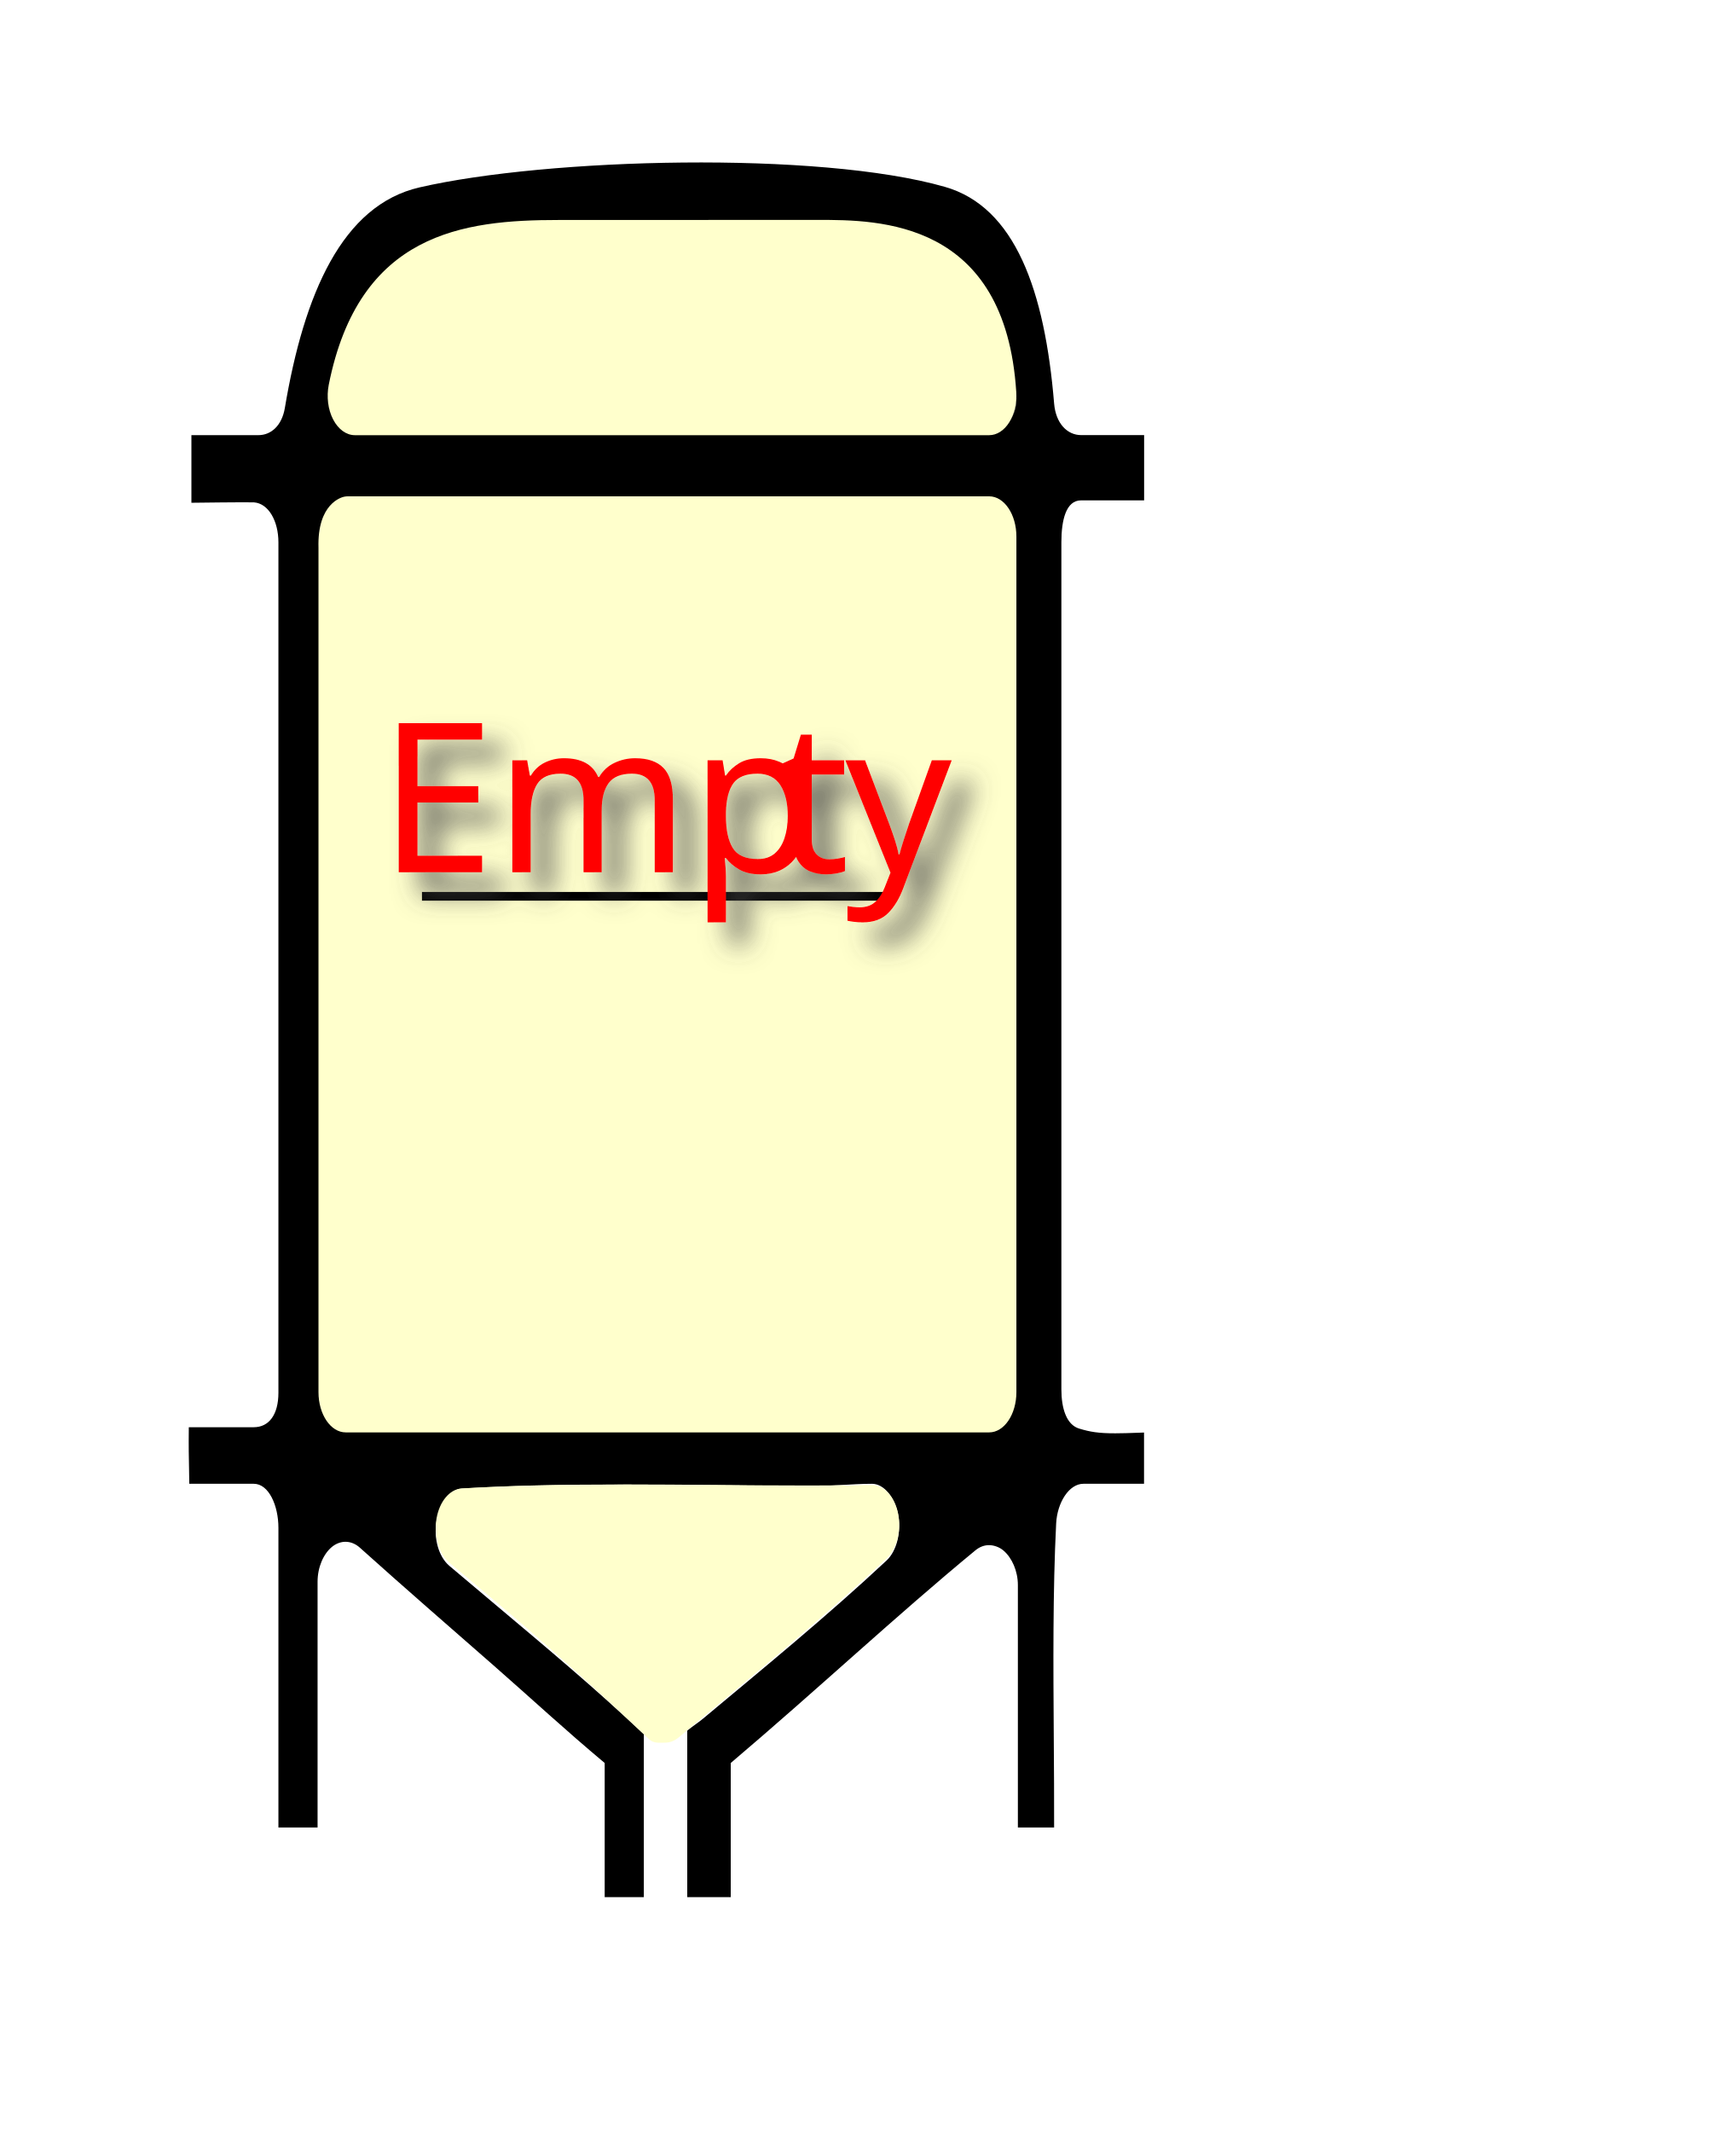
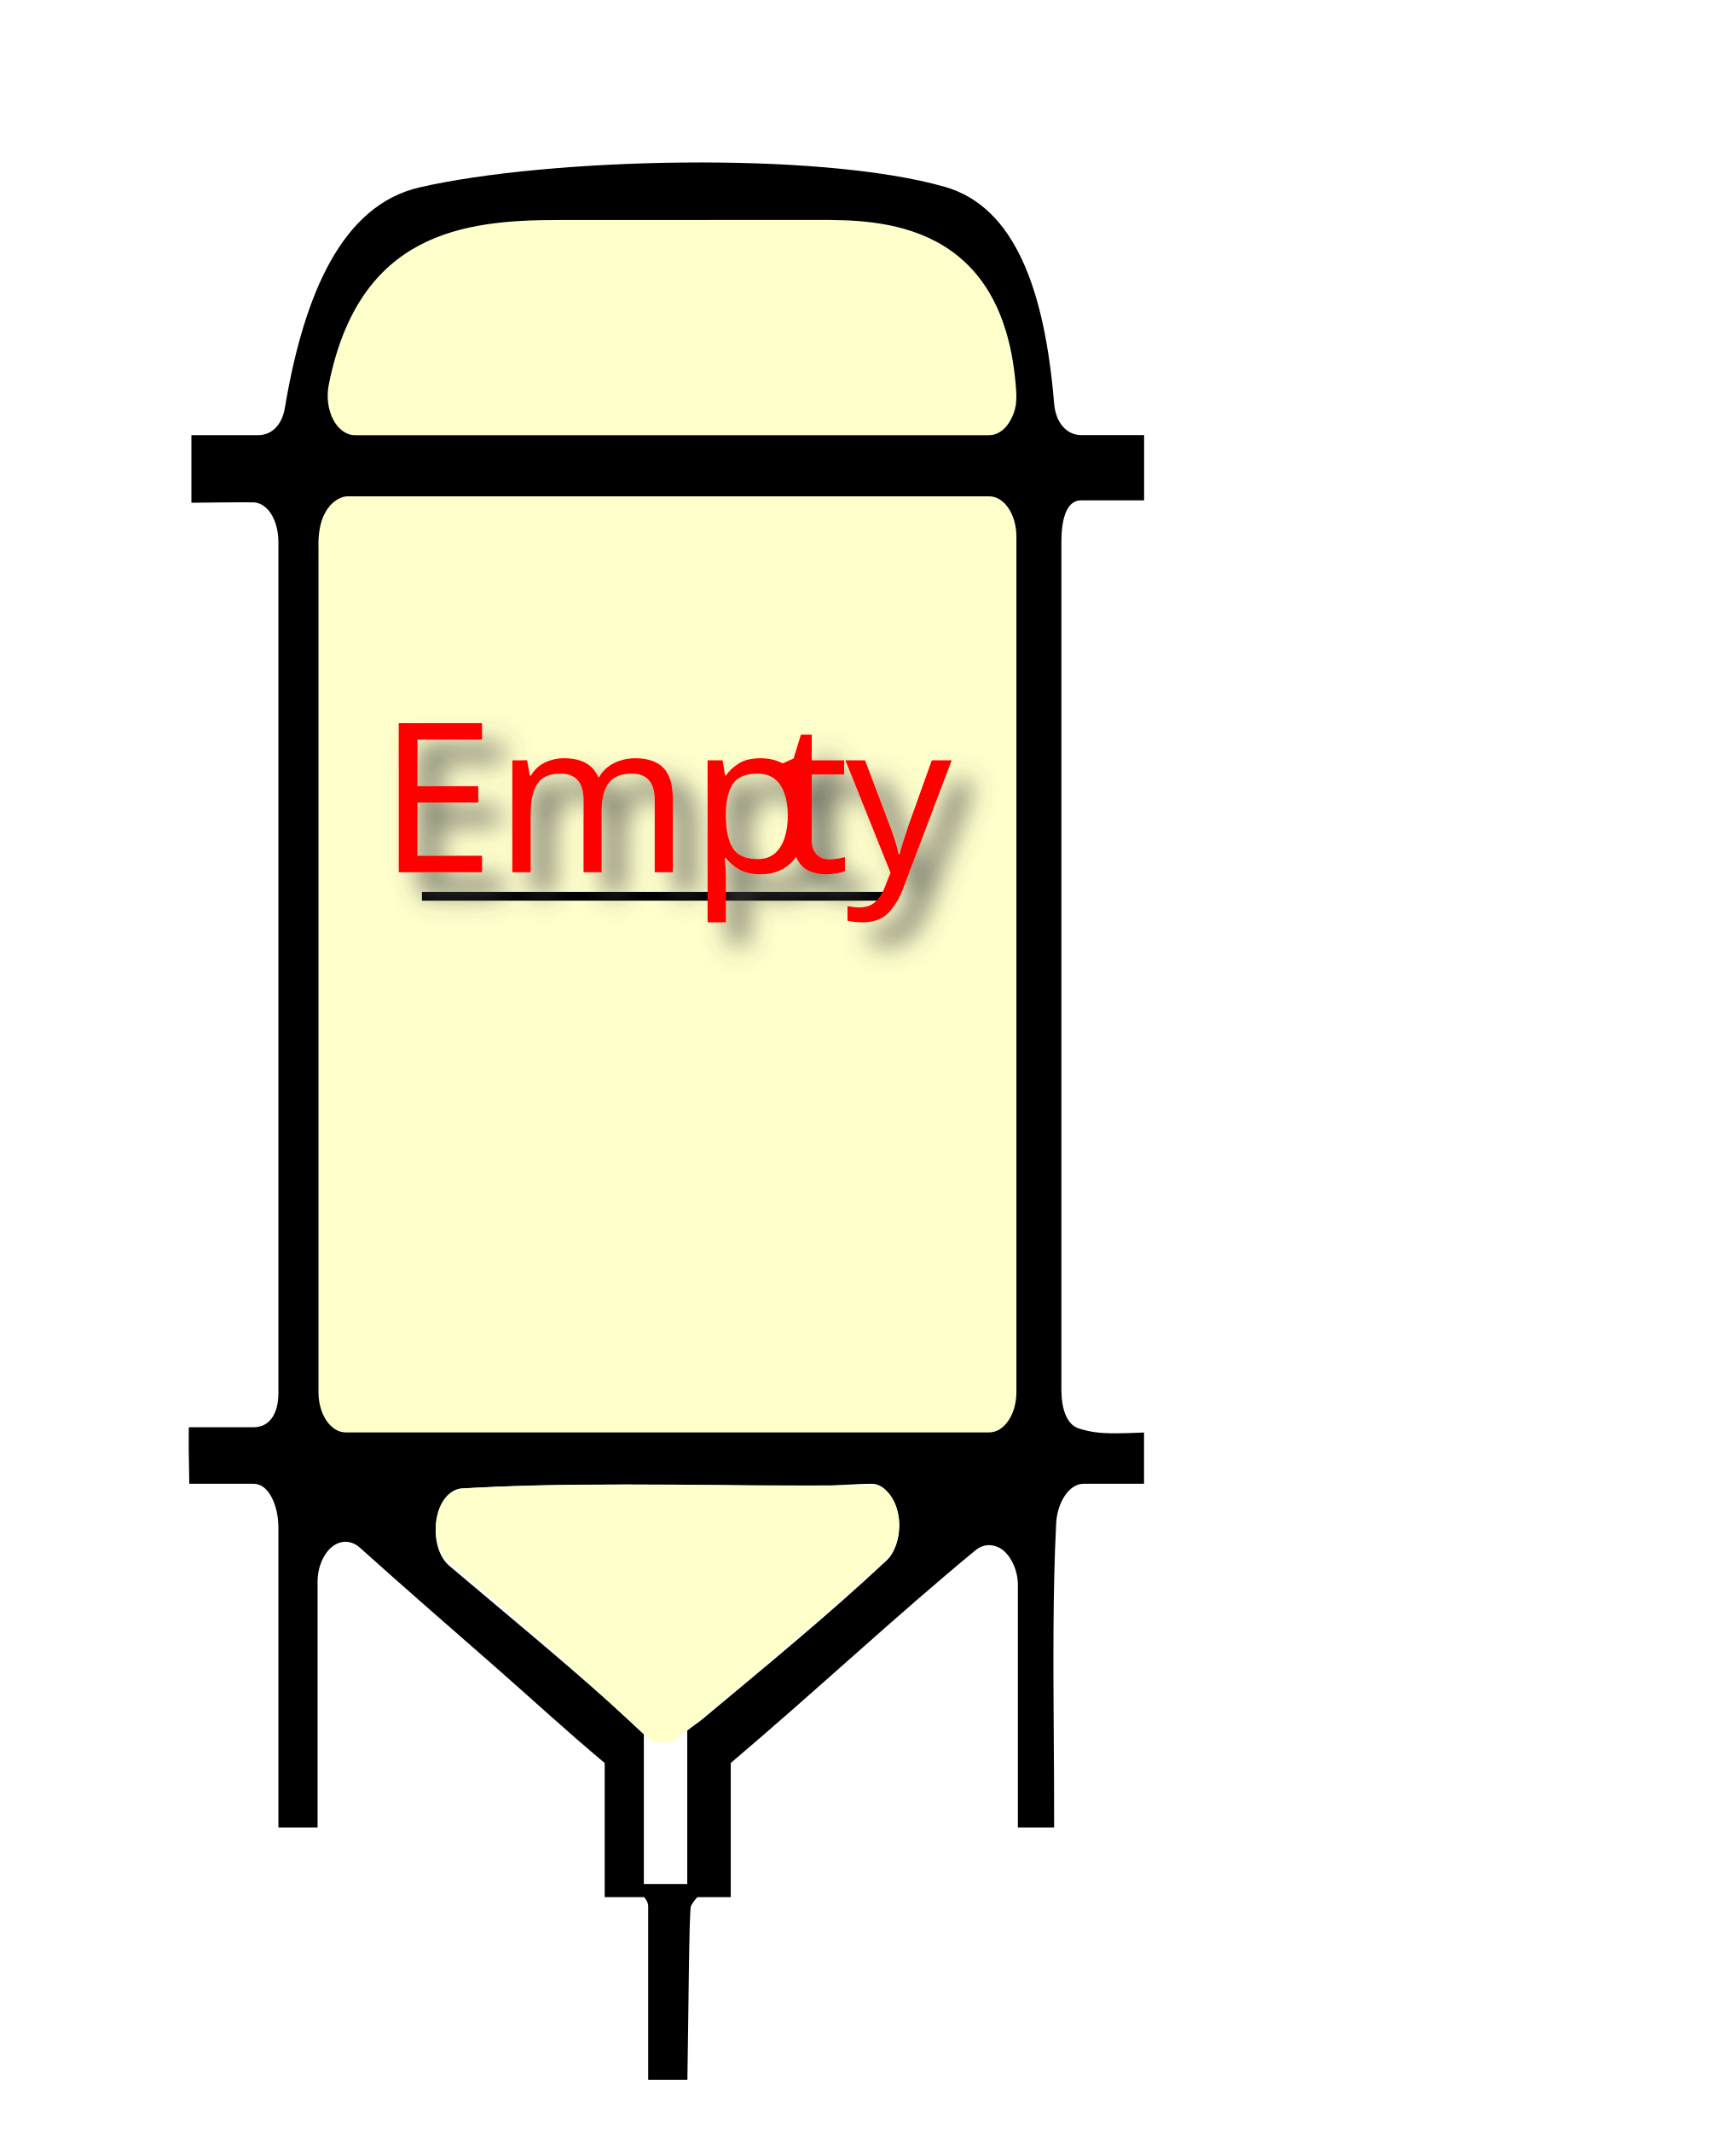
<svg xmlns="http://www.w3.org/2000/svg" id="a" data-name="Tank-1" width="398.97" height="490" viewBox="0 0 398.97 490">
  <defs>
    <style>
      .f {
        fill: none;
        stroke: #000;
        stroke-miterlimit: 10;
        stroke-width: 2px;
      }

      .g {
        letter-spacing: 0em;
      }

      .h {
        fill: red;
        filter: url(#d);
        font-family: OpenSans-Regular, 'OpenSans Regular';
        font-size: 48px;
      }

      .i {
        fill: #ffc;
      }

      .i, .j {
        fill-rule: evenodd;
        stroke-width: 0px;
      }

      .j {
        fill: #000;
      }
    </style>
    <filter id="d" data-name="drop-shadow-1" filterUnits="userSpaceOnUse">
      <feOffset dx="5" dy="5" />
      <feGaussianBlur result="e" stdDeviation="3" />
      <feFlood flood-color="#494949" flood-opacity=".8" />
      <feComposite in2="e" operator="in" />
      <feComposite in="SourceGraphic" />
    </filter>
  </defs>
  <path class="j" d="M248.52,115h14.48v-15h-14.48c-3.17,0-5.83-2.66-6.21-7.27-2.14-25.87-8.92-45.16-25.13-49.79-29-8.29-91.35-6.64-120.75.13-17.77,4.09-26.55,24.46-30.95,50.69-.69,4.11-3.2,6.25-6.08,6.25h-15.4v15.54s13.29-.17,14.39-.09c3.33.25,5.61,4.29,5.61,9.18v195.46c0,5.07-2.2,7.92-5.66,7.92h-14.94c-.05,5,0,6.46.06,9.67.02,1.04.04,3.33.05,3.33h14.83c3.46,0,5.66,5.03,5.66,10.11v68.89h9v-56.48c0-3.33,1.33-6.39,3.31-8.02.95-.78,2.06-1.17,3.11-1.17,1.13,0,2.3.45,3.3,1.35,10.21,9.18,20.82,18.38,30.98,27.28,8.3,7.27,16.3,14.69,25.3,22.21v30.83h9v-37.47c-11-10.35-22.8-20.23-34.17-29.79-3.52-2.96-7.04-5.92-10.55-8.89-2.41-2.05-3.61-6.19-2.95-10.16.67-3.97,3.04-7.42,5.82-7.59,10.58-.63,22.01-.91,37.07-.91,7.05,0,14.26.06,21.22.12,6.95.06,14.14.26,21.16.26,5.43,0,10.26-.57,14.77-.57h.07c2.77,0,5.21,3.12,6,7.02.8,3.93-.28,8.4-2.64,10.61-13.59,12.72-28.41,24.83-42.29,36.43-1.02.85-2.53,1.82-3.53,2.67v38.27h10v-30.83c20-16.96,38.1-33.94,56.27-48.9.95-.78,2.03-1.17,3.09-1.17s2.38.42,3.35,1.26c1.92,1.65,3.29,4.67,3.29,7.93v55.71h8.33c.02-6-.03-14.04-.08-20.83-.11-16.25-.23-33.64.55-49.07.25-4.8,2.97-9.1,6.25-9.1h13.95v-11.78s-1.02.04-1.64.06c-1.66.06-3.29.12-4.98.12-3.87,0-5.8-.33-8.3-1.09-2.91-.88-4.08-4.64-4.08-9V124.63c0-5.08,1.06-9.63,4.52-9.63ZM76.58,96.33c-.89-1.74-1.32-3.43-1.25-5.34-.06,1.9.37,3.58,1.25,5.32,1.18,2.32,3.03,2.91,5,2.91-1.97,0-3.82-.57-5-2.89ZM232.01,97.01c1.13-1.83,1.69-3.89,1.61-6.32,0,.01,0,.03,0,.04.16,2.59-.43,4.36-1.61,6.28Z" />
  <path id="b" data-name="Background" class="i" d="M73.21,125.89c-.3-10.11,5.25-11.59,5.89-11.73.3-.06.6-.09.89-.09h147.39c3.46,0,6.26,4.14,6.26,9.25v196.64c0,5.11-2.8,9.25-6.26,9.25H79.47c-3.46,0-6.26-4.14-6.26-9.25V125.89ZM143.23,341.18c-15.06,0-26.49.28-37.07.91-2.78.16-5.16,3-5.82,6.95-.67,3.95.53,8.07,2.94,10.11,3.51,2.96,7.02,5.91,10.54,8.85,11.89,9.95,23.92,20.94,35.42,31.77,1.03.97,2.48.75,3.66.75,1.07,0,2.14-.4,3.1-1.2,2-1.67,4-3.33,6-5,13.87-11.55,28.22-23.49,41.81-36.15,2.36-2.2,3.43-6.41,2.64-10.33-.79-3.88-3.23-6.54-6-6.54h-.07c-4.5.07-9.34.11-14.77.11-7.02,0-14.2-.06-21.16-.12-6.96-.06-14.17-.12-21.22-.12ZM128.37,50.56c-21.9,0-45.84,2.93-52.8,37.87-.54,2.74-.17,5.69,1.01,7.97,1.18,2.28,3.03,3.62,5,3.62h145.8c1.76,0,3.44-1.07,4.62-2.96,1.19-1.88,1.77-4.4,1.61-6.94-2.5-39.58-31.6-39.58-45.59-39.58l-59.67.02Z" />
  <g id="c" data-name="Empty">
    <line class="f" x1="97" y1="206" x2="206" y2="206" />
    <text class="h" transform="translate(87 200.47)">
      <tspan x="0" y="0">Emp</tspan>
      <tspan class="g" x="90.96" y="0">t</tspan>
      <tspan x="107.28" y="0">y</tspan>
    </text>
  </g>
+   <path class="j" d="M164.02,433h-20.42c-.11,0,5.4,2.29,5.4,5.1v39.9h9.01c.24-13.06.38-39.03.81-39.91,1.28-2.64,5.08-5.09,5.21-5.09Z" />
</svg>
